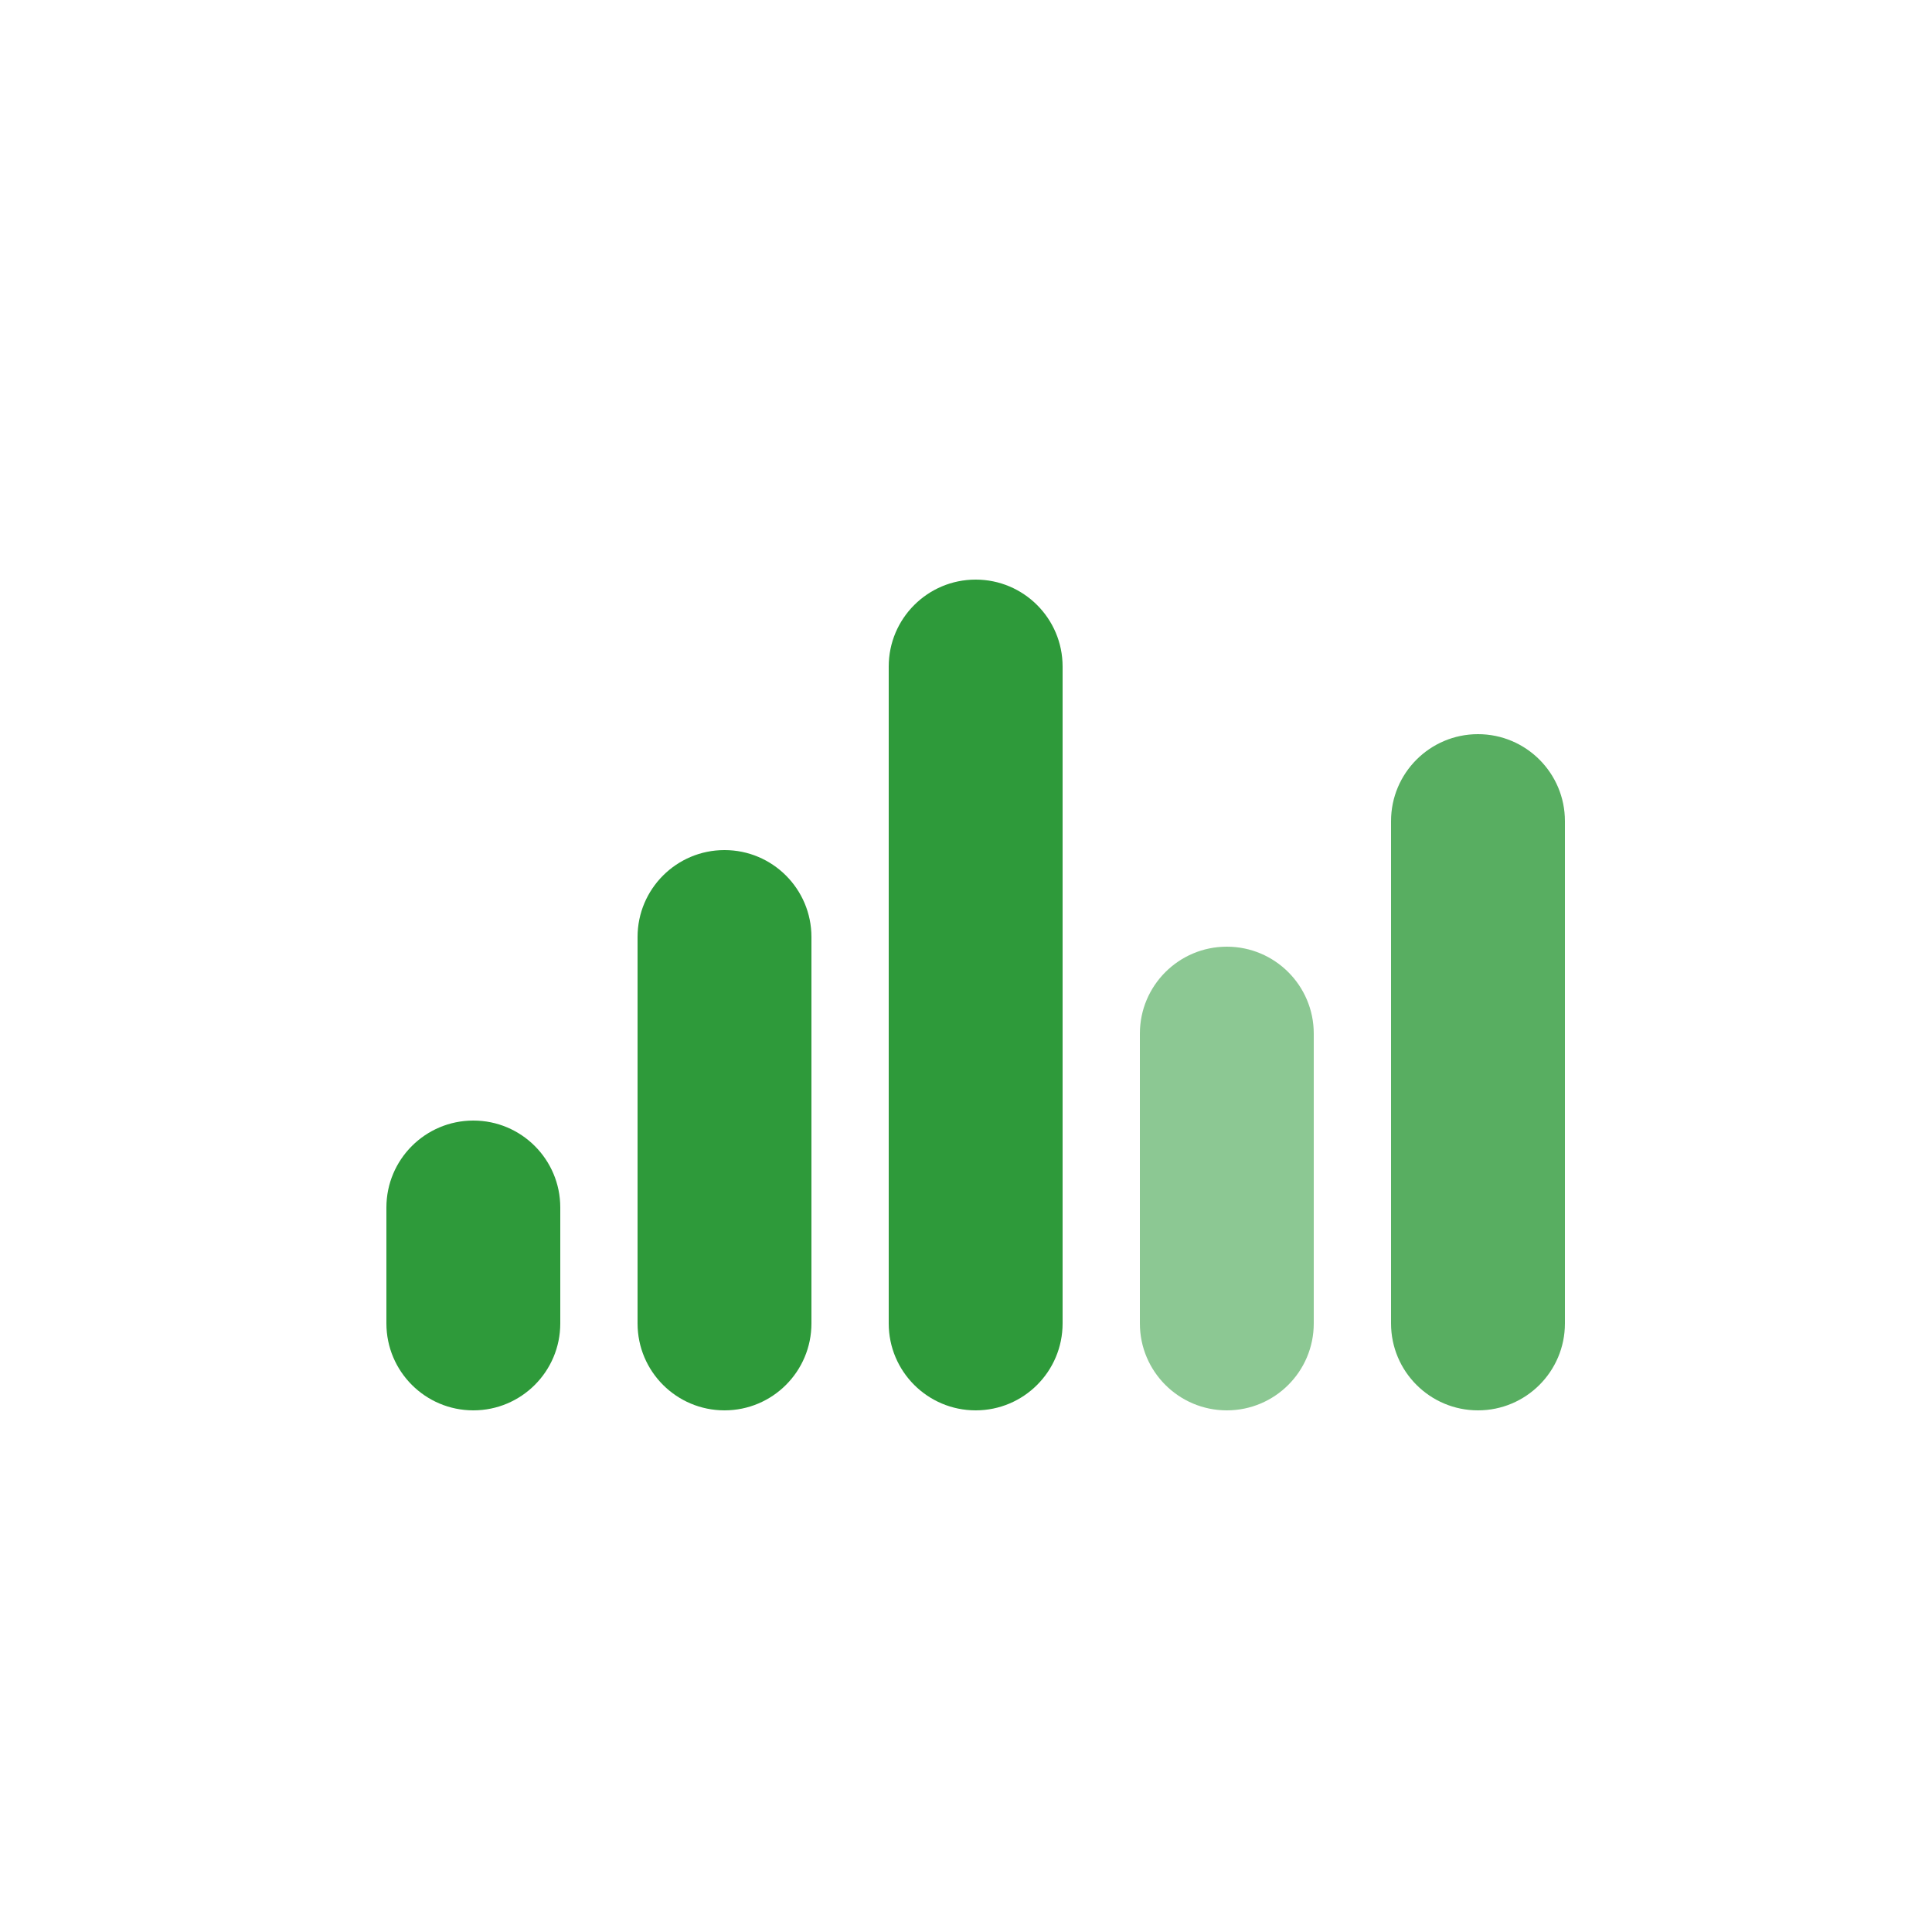
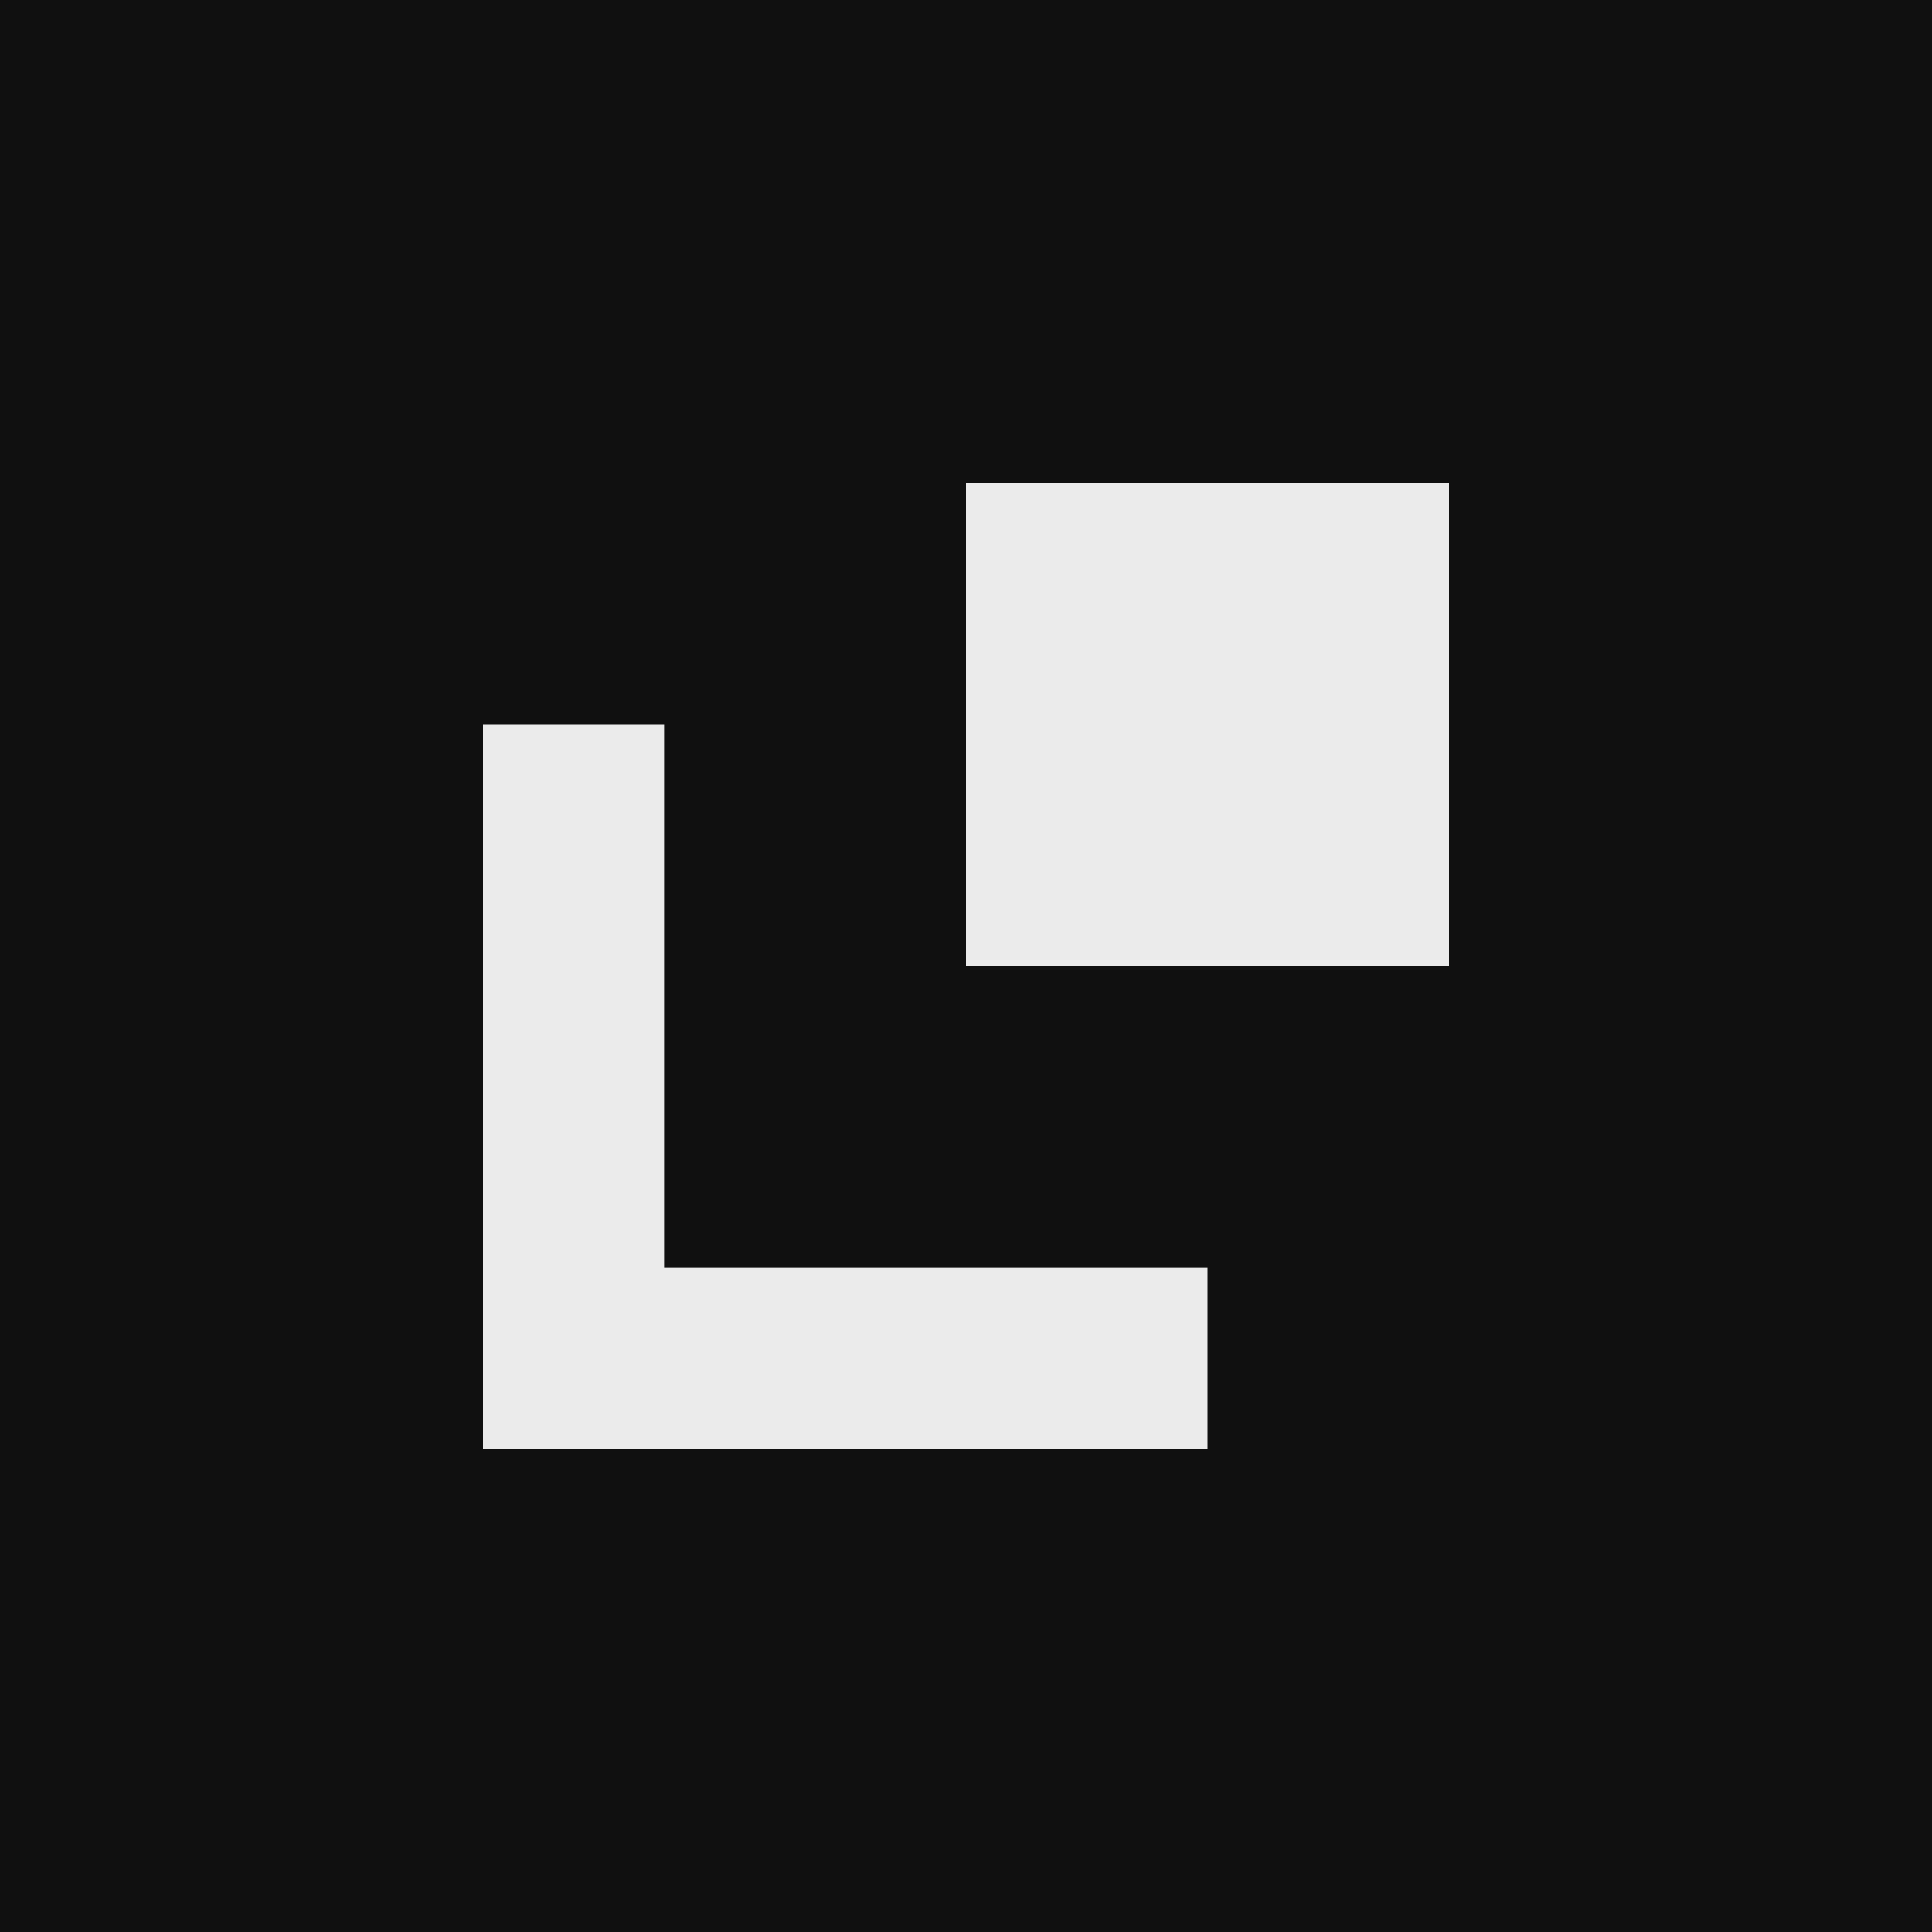
- <svg xmlns="http://www.w3.org/2000/svg" viewBox="0 0 100 100">
-   <style>
-     .bar { fill: #2e9a3a; }
-     @media (prefers-color-scheme: dark) { .bar { fill: #5ecf5e; } }
-   </style>
-   <g class="bar">
-     <rect x="20" y="58" width="9" height="15" rx="4.5" />
-     <rect x="33" y="44" width="9" height="29" rx="4.5" />
-     <rect x="46" y="30" width="9" height="43" rx="4.5" />
-     <rect x="59" y="49" width="9" height="24" rx="4.5" opacity="0.55" />
-     <rect x="72" y="38" width="9" height="35" rx="4.5" opacity="0.8" />
-   </g>
+ <svg xmlns="http://www.w3.org/2000/svg" viewBox="0 0 16 16">
+   <rect width="16" height="16" fill="#101010" />
+   <path d="M4 6h1.5v4.5H10V12H4z" fill="#ebebeb" />
+   <rect x="8" y="4" width="4" height="4" fill="#ebebeb" />
</svg>
